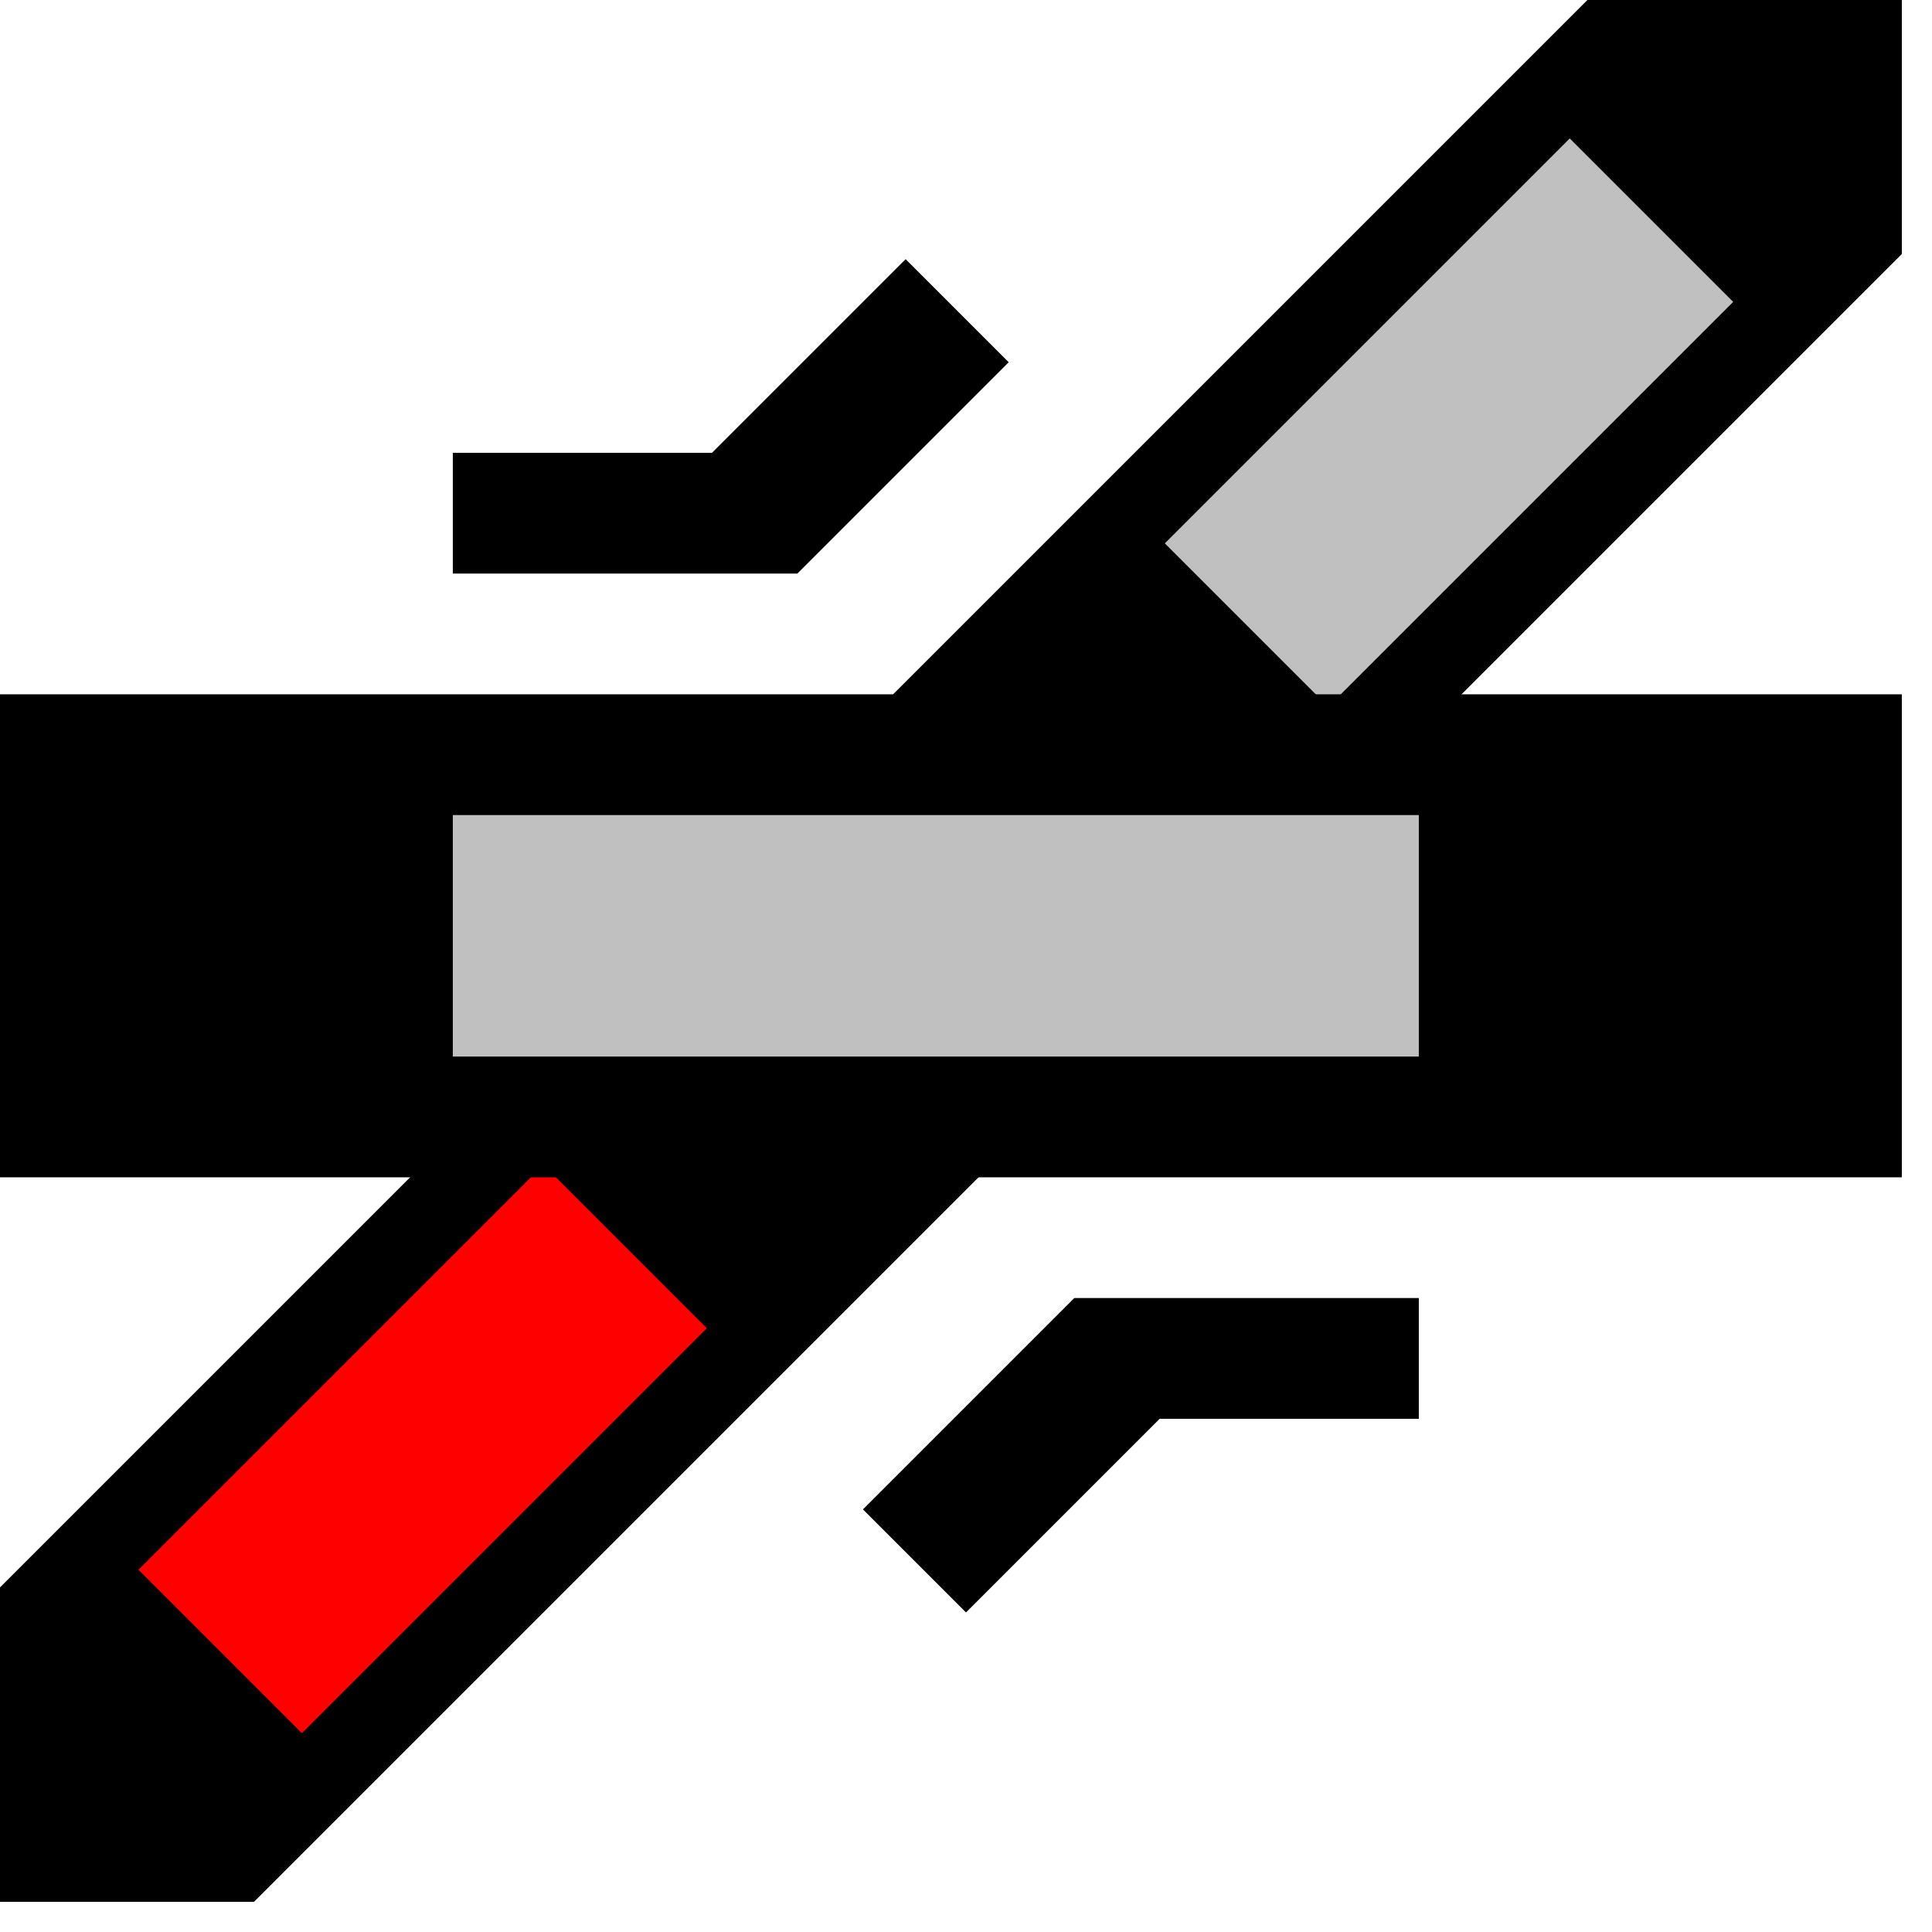
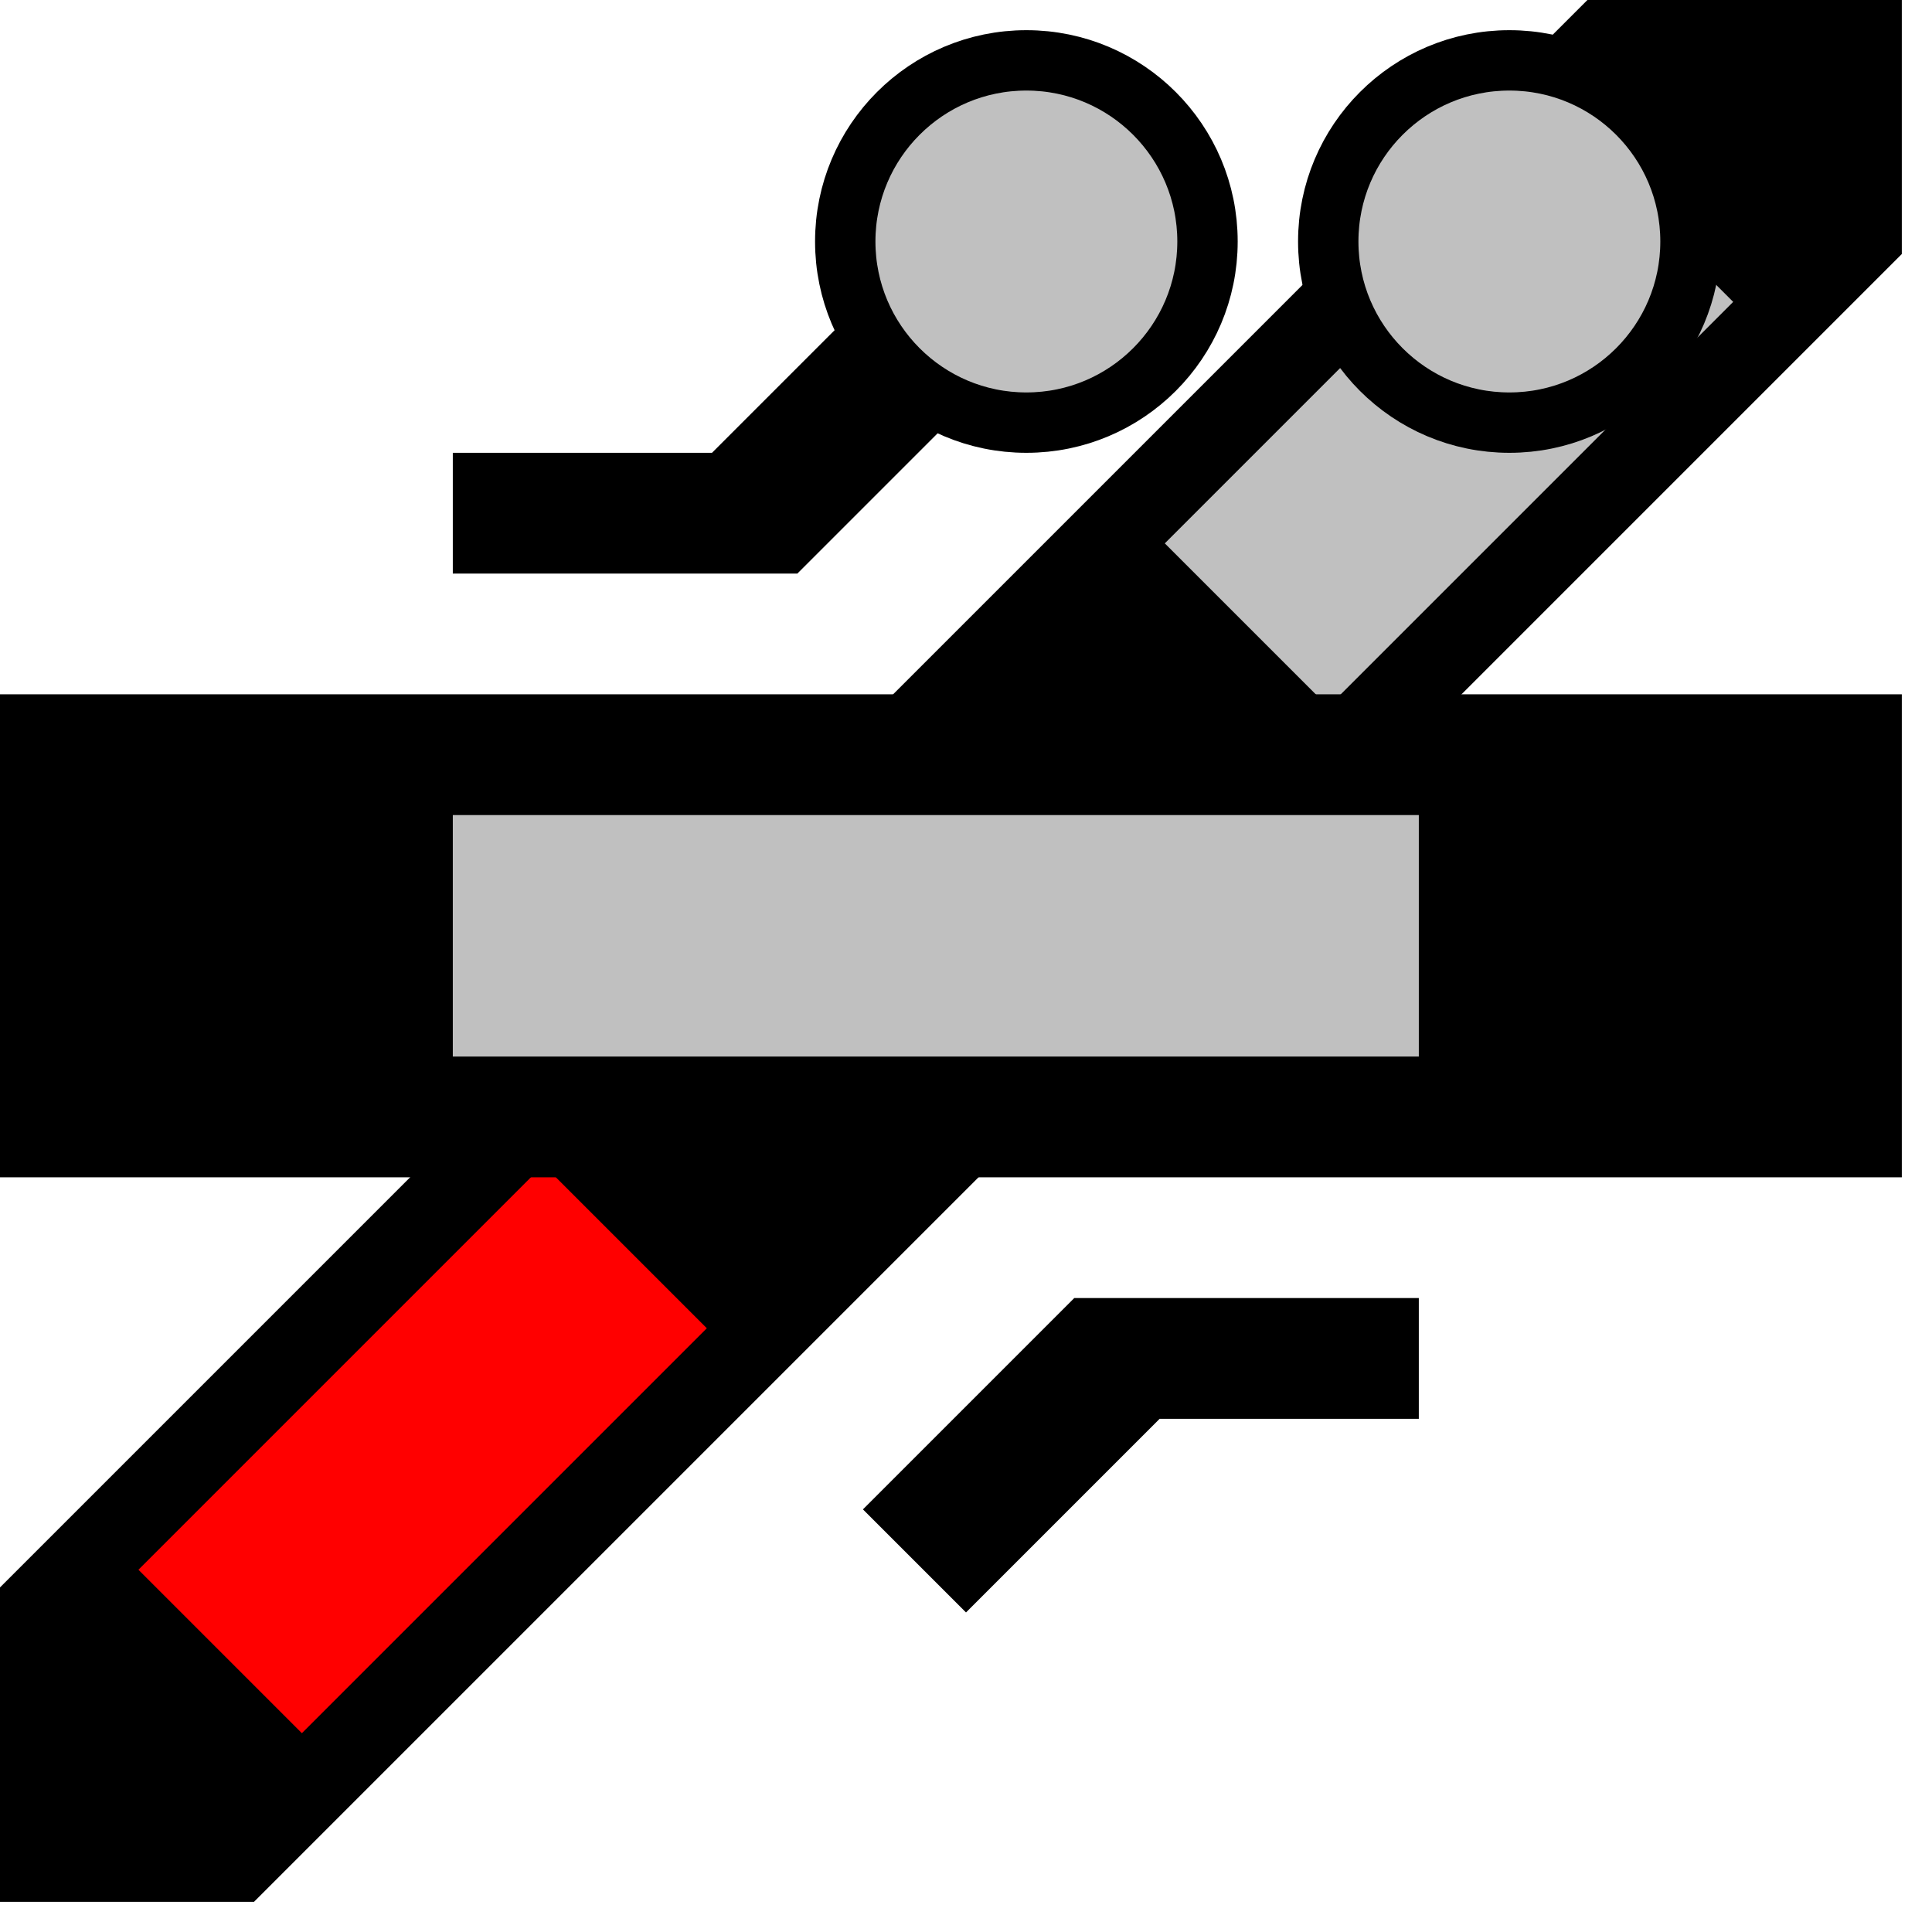
<svg width="32" height="32">
  <g>
    <path stroke="rgb(0,0,0)" fill="rgb(0,0,0)" d="M 0,31 L 0,27 L 27,0 L 31,0 L 31,4 L 4,31 z " />
    <path stroke="rgb(192,192,192)" fill="rgb(192,192,192)" d="M 26,3 L 28,5 L 22,11 L 20,9 z " />
    <path stroke="rgb(255,0,0)" fill="rgb(255,0,0)" d="M 9,20 L 11,22 L 5,28 L 3,26 z " />
    <path stroke="rgb(0,0,0)" fill="rgb(0,0,0)" d="M 0,12 L 31,12 L 31,19 L 0,19 z " />
    <path stroke="rgb(192,192,192)" fill="rgb(192,192,192)" d="M 8,14 L 23,14 L 23,17 L 8,17 z " />
    <path stroke="rgb(0,0,0)" fill="rgb(0,0,0)" d="M 8,9 L 13,9 L 16,6 L 15,5 L 12,8 L 8,8 z " />
    <path stroke="rgb(0,0,0)" fill="rgb(0,0,0)" d="M 15,25 L 18,22 L 23,22 L 23,23 L 19,23 L 16,26  z " />
+     <circle cx="17" cy="4" r="3" fill="rgb(192,192,192)" stroke="rgb(0,0,0)" />
+     <circle cx="25" cy="4" r="3" fill="rgb(192,192,192)" stroke="rgb(0,0,0)" />
  </g>
</svg>
